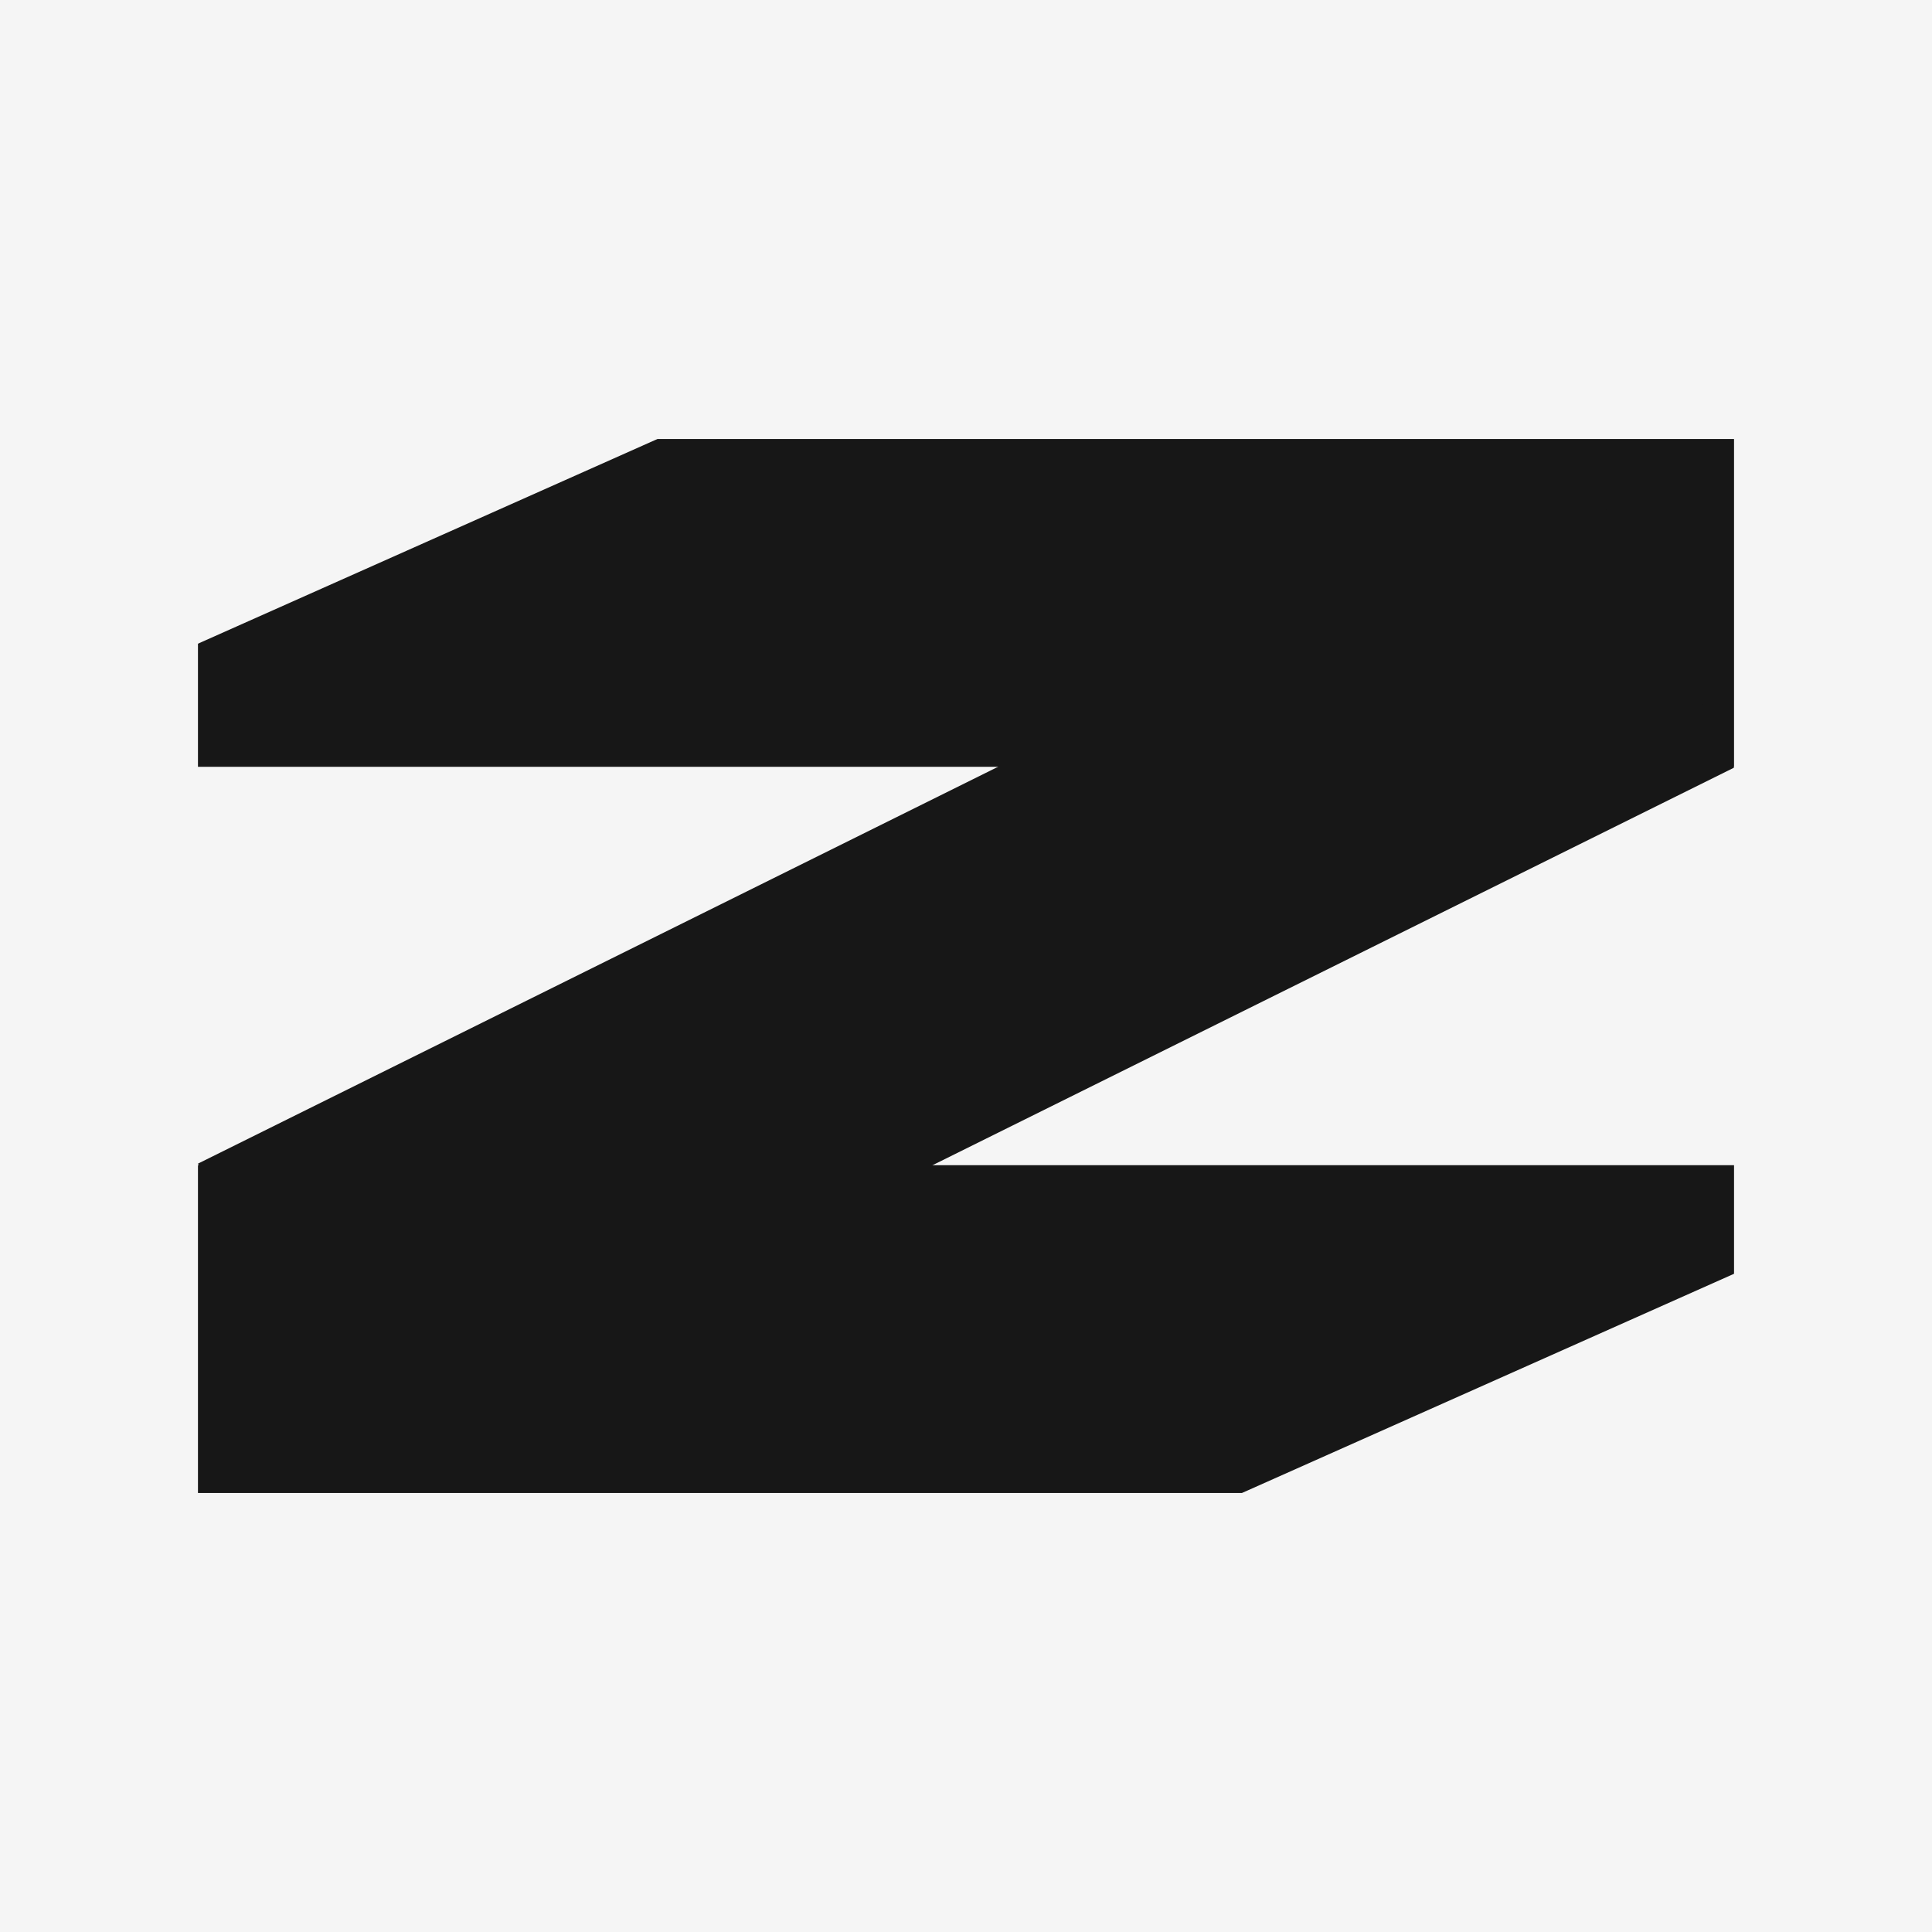
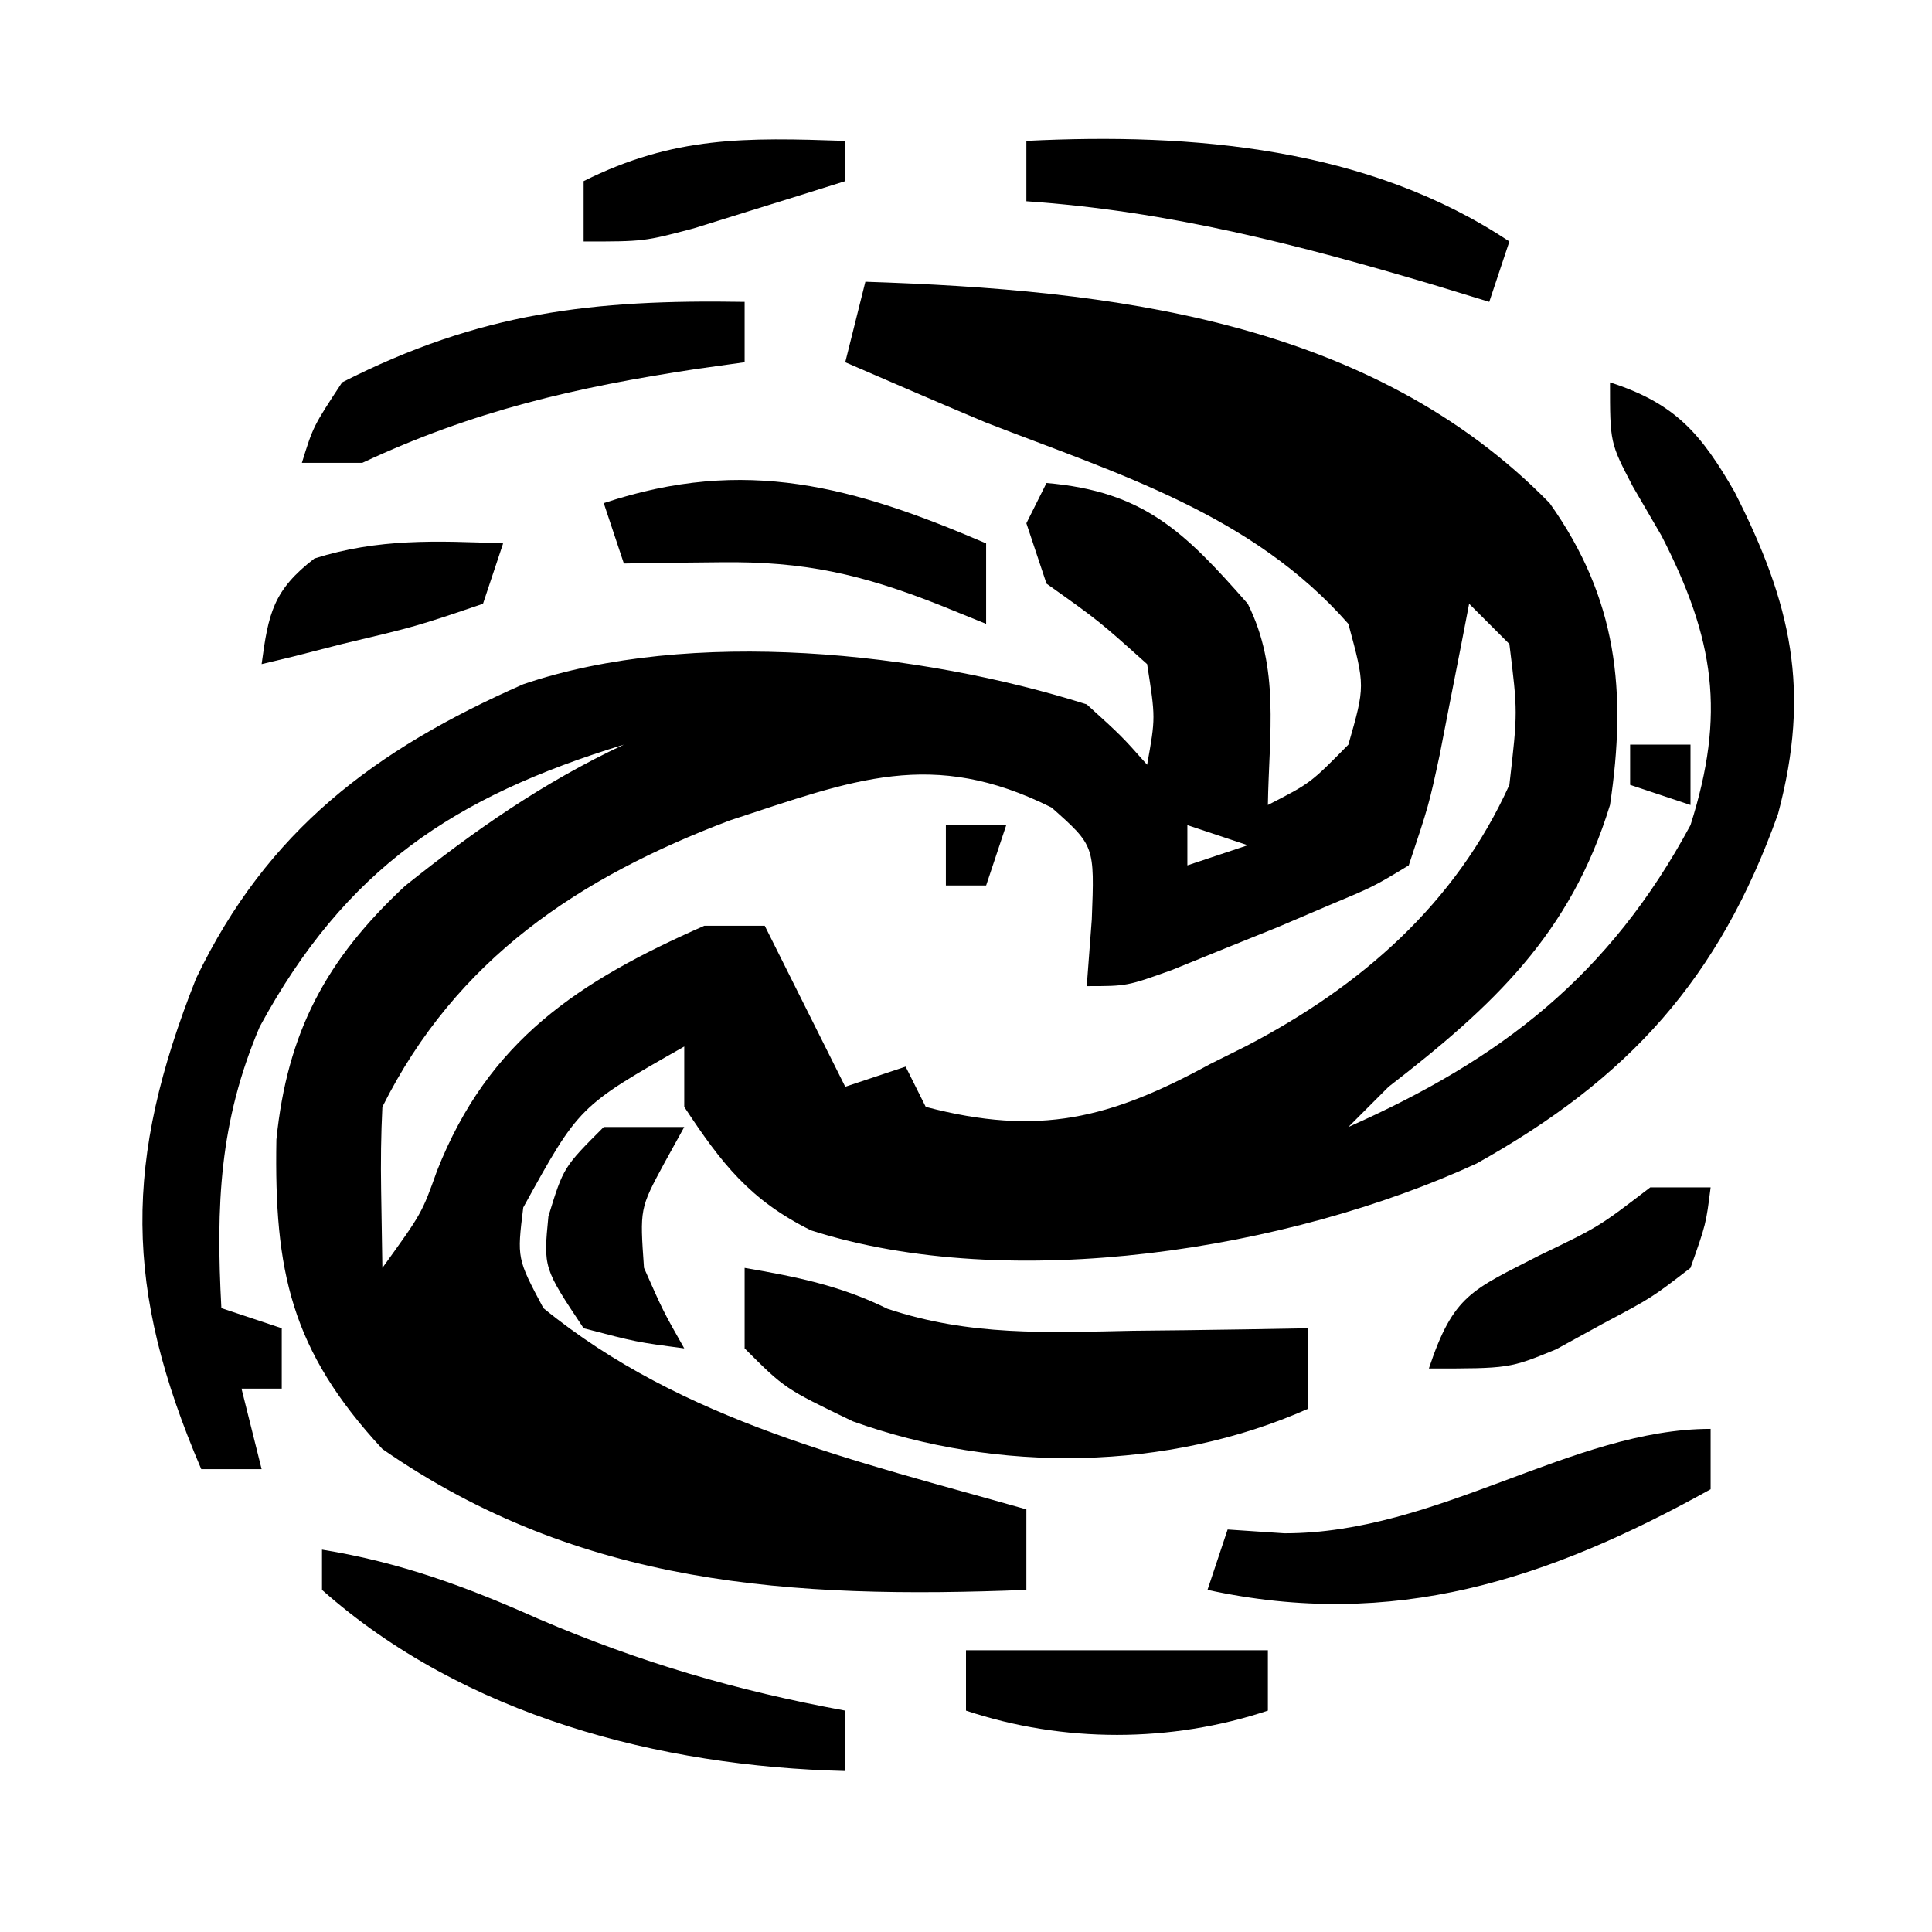
- <svg xmlns="http://www.w3.org/2000/svg" width="100%" height="100%" viewBox="0 0 540 540" version="1.1" xml:space="preserve" style="fill-rule:evenodd;clip-rule:evenodd;stroke-linejoin:round;stroke-miterlimit:2;">
-   <path d="M553.75,-14.97l-0.146,564.085l-599.591,-0.156l0.146,-564.084l599.591,0.155Z" style="fill:#f5f5f5;" />
-   <rect x="55.333" y="122.703" width="429.334" height="91.624" style="fill:#171717;" />
-   <rect x="55.333" y="325.673" width="429.334" height="91.624" style="fill:#171717;" />
-   <path d="M443.954,132.483l40.713,82.081l-388.621,192.756l-40.713,-82.081l388.621,-192.756Z" style="fill:#171717;" />
-   <path d="M234.034,0l37.284,83.695l-271.318,120.862l-37.283,-83.695l271.317,-120.862Z" style="fill:#f5f5f5;" />
-   <path d="M530.873,335.443l37.283,83.695l-271.318,120.862l-37.283,-83.695l271.318,-120.862Z" style="fill:#f5f5f5;" />
+ <svg xmlns="http://www.w3.org/2000/svg" version="1.1" width="96" height="96">
+   <path d="M0 0 C12.166 0.398 25.08 1.875 34 11 C37.369 15.737 37.843 20.36 37 26 C35.039 32.408 31.172 36 26 40 C25.34 40.66 24.68 41.32 24 42 C31.6 38.624 36.967 34.489 41 27 C42.754 21.471 42.2 17.765 39.562 12.625 C39.089 11.813 38.616 11.001 38.129 10.164 C37 8 37 8 37 5 C40.258 6.047 41.536 7.57 43.188 10.438 C46.009 15.982 46.989 20.288 45.352 26.434 C42.434 34.626 37.938 39.589 30.375 43.812 C21.067 48.1 7.233 50.313 -2.699 47.137 C-5.733 45.638 -7.153 43.804 -9 41 C-9 40.01 -9 39.02 -9 38 C-14.229 40.972 -14.229 40.972 -17 46 C-17.312 48.531 -17.312 48.531 -16 51 C-9.073 56.655 -0.459 58.588 8 61 C8 62.32 8 63.64 8 65 C-3.673 65.46 -14.177 64.816 -24 58 C-28.553 53.088 -29.379 49.143 -29.266 42.625 C-28.725 37.281 -26.795 33.67 -22.871 30.02 C-19.412 27.256 -16.016 24.88 -12 23 C-20.434 25.58 -25.831 29.159 -30.094 37.016 C-32.106 41.748 -32.273 45.9 -32 51 C-31.01 51.33 -30.02 51.66 -29 52 C-29 52.99 -29 53.98 -29 55 C-29.66 55 -30.32 55 -31 55 C-30.67 56.32 -30.34 57.64 -30 59 C-30.99 59 -31.98 59 -33 59 C-36.852 50.013 -36.859 43.694 -33.254 34.613 C-29.729 27.266 -24.382 23.248 -17 20 C-8.673 17.165 2.771 18.394 11 21 C12.734 22.574 12.734 22.574 14 24 C14.419 21.669 14.419 21.669 14 19 C11.599 16.846 11.599 16.846 9 15 C8.505 13.515 8.505 13.515 8 12 C8.33 11.34 8.66 10.68 9 10 C13.838 10.415 15.856 12.42 19 16 C20.607 19.215 20.057 22.436 20 26 C22.119 24.913 22.119 24.913 24 23 C24.834 20.087 24.834 20.087 24 17 C19.225 11.562 12.61 9.568 6 7 C4.58 6.403 3.163 5.8 1.75 5.188 C0.843 4.796 -0.065 4.404 -1 4 C-0.67 2.68 -0.34 1.36 0 0 Z M29 14 C30 16 30 16 30 16 Z M30 16 C29.867 16.687 29.734 17.374 29.598 18.082 C29.421 18.983 29.244 19.884 29.062 20.812 C28.888 21.706 28.714 22.599 28.535 23.52 C28 26 28 26 27 29 C25.258 30.055 25.258 30.055 23 31 C22.172 31.353 21.345 31.706 20.492 32.07 C19.629 32.418 18.765 32.766 17.875 33.125 C17.006 33.478 16.137 33.831 15.242 34.195 C13 35 13 35 11 35 C11.082 33.907 11.165 32.814 11.25 31.688 C11.391 28.024 11.391 28.024 9.25 26.125 C3.305 23.153 -0.574 24.749 -6.734 26.766 C-14.23 29.599 -20.322 33.644 -24 41 C-24.069 42.373 -24.085 43.75 -24.062 45.125 C-24.042 46.404 -24.021 47.682 -24 49 C-22.038 46.287 -22.038 46.287 -21.281 44.168 C-18.727 37.694 -14.267 34.762 -8 32 C-7.01 32 -6.02 32 -5 32 C-3.667 34.667 -2.333 37.333 -1 40 C-0.01 39.67 0.98 39.34 2 39 C2.33 39.66 2.66 40.32 3 41 C8.626 42.48 12.164 41.579 17.125 38.875 C17.719 38.579 18.314 38.282 18.926 37.977 C24.627 35.007 29.325 30.913 32 25 C32.417 21.374 32.417 21.374 32 18 C31.34 17.34 30.68 16.68 30 16 Z M16 27 C16 27.66 16 28.32 16 29 C16.99 28.67 17.98 28.34 19 28 C18.01 27.67 17.02 27.34 16 27 Z M-23 49 C-22 51 -22 51 -22 51 Z " fill="#000000" transform="translate(43,14)" />
+   <path d="M0 0 C2.561 0.439 4.753 0.878 7.094 2.031 C11.193 3.398 15.025 3.213 19.312 3.125 C20.566 3.111 20.566 3.111 21.846 3.098 C23.897 3.074 25.949 3.038 28 3 C28 4.32 28 5.64 28 7 C21.013 10.105 12.553 10.206 5.375 7.625 C2 6 2 6 0 4 C0 2.68 0 1.36 0 0 Z " fill="#000000" transform="translate(37,63)" />
+   <path d="M0 0 C3.895 0.633 7.152 1.834 10.75 3.438 C15.822 5.61 20.581 7.006 26 8 C26 8.99 26 9.98 26 11 C16.772 10.775 7.061 8.258 0 2 C0 1.34 0 0.68 0 0 Z " fill="#000000" transform="translate(16,77)" />
+   <path d="M0 0 C0 0.99 0 1.98 0 3 C-8.109 7.505 -15.759 10.009 -25 8 C-24.67 7.01 -24.34 6.02 -24 5 C-22.608 5.093 -22.608 5.093 -21.188 5.188 C-13.577 5.203 -6.857 0 0 0 Z " fill="#000000" transform="translate(85,71)" />
+   <path d="M0 0 C8.24 -0.412 16.986 0.324 24 5 C23.67 5.99 23.34 6.98 23 8 C22.094 7.723 21.188 7.446 20.254 7.16 C13.495 5.15 7.064 3.487 0 3 C0 2.01 0 1.02 0 0 Z " fill="#000000" transform="translate(51,7)" />
+   <path d="M0 0 C0 0.99 0 1.98 0 3 C-0.785 3.11 -1.57 3.219 -2.379 3.332 C-8.423 4.244 -13.478 5.415 -19 8 C-19.99 8 -20.98 8 -22 8 C-21.438 6.188 -21.438 6.188 -20 4 C-13.155 0.513 -7.514 -0.127 0 0 Z " fill="#000000" transform="translate(37,15)" />
+   <path d="M0 0 C0 1.32 0 2.64 0 4 C-0.763 3.691 -1.526 3.381 -2.312 3.062 C-6.184 1.532 -9.043 0.884 -13.188 0.938 C-14.089 0.947 -14.99 0.956 -15.918 0.965 C-16.949 0.982 -16.949 0.982 -18 1 C-18.33 0.01 -18.66 -0.98 -19 -2 C-11.956 -4.348 -6.566 -2.814 0 0 Z " fill="#000000" transform="translate(49,27)" />
+   <path d="M0 0 C0.99 0 1.98 0 3 0 C2.77 1.828 2.77 1.828 2 4 C0.074 5.484 0.074 5.484 -2.312 6.75 C-3.092 7.178 -3.872 7.606 -4.676 8.047 C-7 9 -7 9 -11 9 C-9.771 5.314 -8.854 5.105 -5.5 3.375 C-2.555 1.96 -2.555 1.96 0 0 Z " fill="#000000" transform="translate(82,59)" />
+   <path d="M0 0 C1.32 0 2.64 0 4 0 C3.67 0.598 3.34 1.196 3 1.812 C1.792 4.054 1.792 4.054 2 7 C2.95 9.15 2.95 9.15 4 11 C1.625 10.688 1.625 10.688 -1 10 C-3 7 -3 7 -2.75 4.438 C-2 2 -2 2 0 0 Z " fill="#000000" transform="translate(30,56)" />
+   <path d="M0 0 C4.95 0 9.9 0 15 0 C15 0.99 15 1.98 15 3 C10.197 4.601 4.835 4.612 0 3 C0 2.01 0 1.02 0 0 Z " fill="#000000" transform="translate(48,82)" />
+   <path d="M0 0 C-0.33 0.99 -0.66 1.98 -1 3 C-4.312 4.125 -4.312 4.125 -8 5 C-9.207 5.309 -9.207 5.309 -10.438 5.625 C-10.953 5.749 -11.469 5.872 -12 6 C-11.664 3.481 -11.426 2.328 -9.375 0.75 C-6.199 -0.253 -3.308 -0.127 0 0 Z " fill="#000000" transform="translate(25,27)" />
+   <path d="M0 0 C0 0.66 0 1.32 0 2 C-1.603 2.505 -3.207 3.004 -4.812 3.5 C-6.152 3.918 -6.152 3.918 -7.52 4.344 C-10 5 -10 5 -13 5 C-13 4.01 -13 3.02 -13 2 C-8.503 -0.248 -4.921 -0.167 0 0 Z " fill="#000000" transform="translate(42,7)" />
+   <path d="M0 0 C0.99 0 1.98 0 3 0 C2.67 0.99 2.34 1.98 2 3 C1.34 3 0.68 3 0 3 C0 2.01 0 1.02 0 0 Z " fill="#000000" transform="translate(47,41)" />
+   <path d="M0 0 C0.99 0 1.98 0 3 0 C3 0.99 3 1.98 3 3 C2.01 2.67 1.02 2.34 0 2 C0 1.34 0 0.68 0 0 Z " fill="#000000" transform="translate(81,37)" />
</svg>
